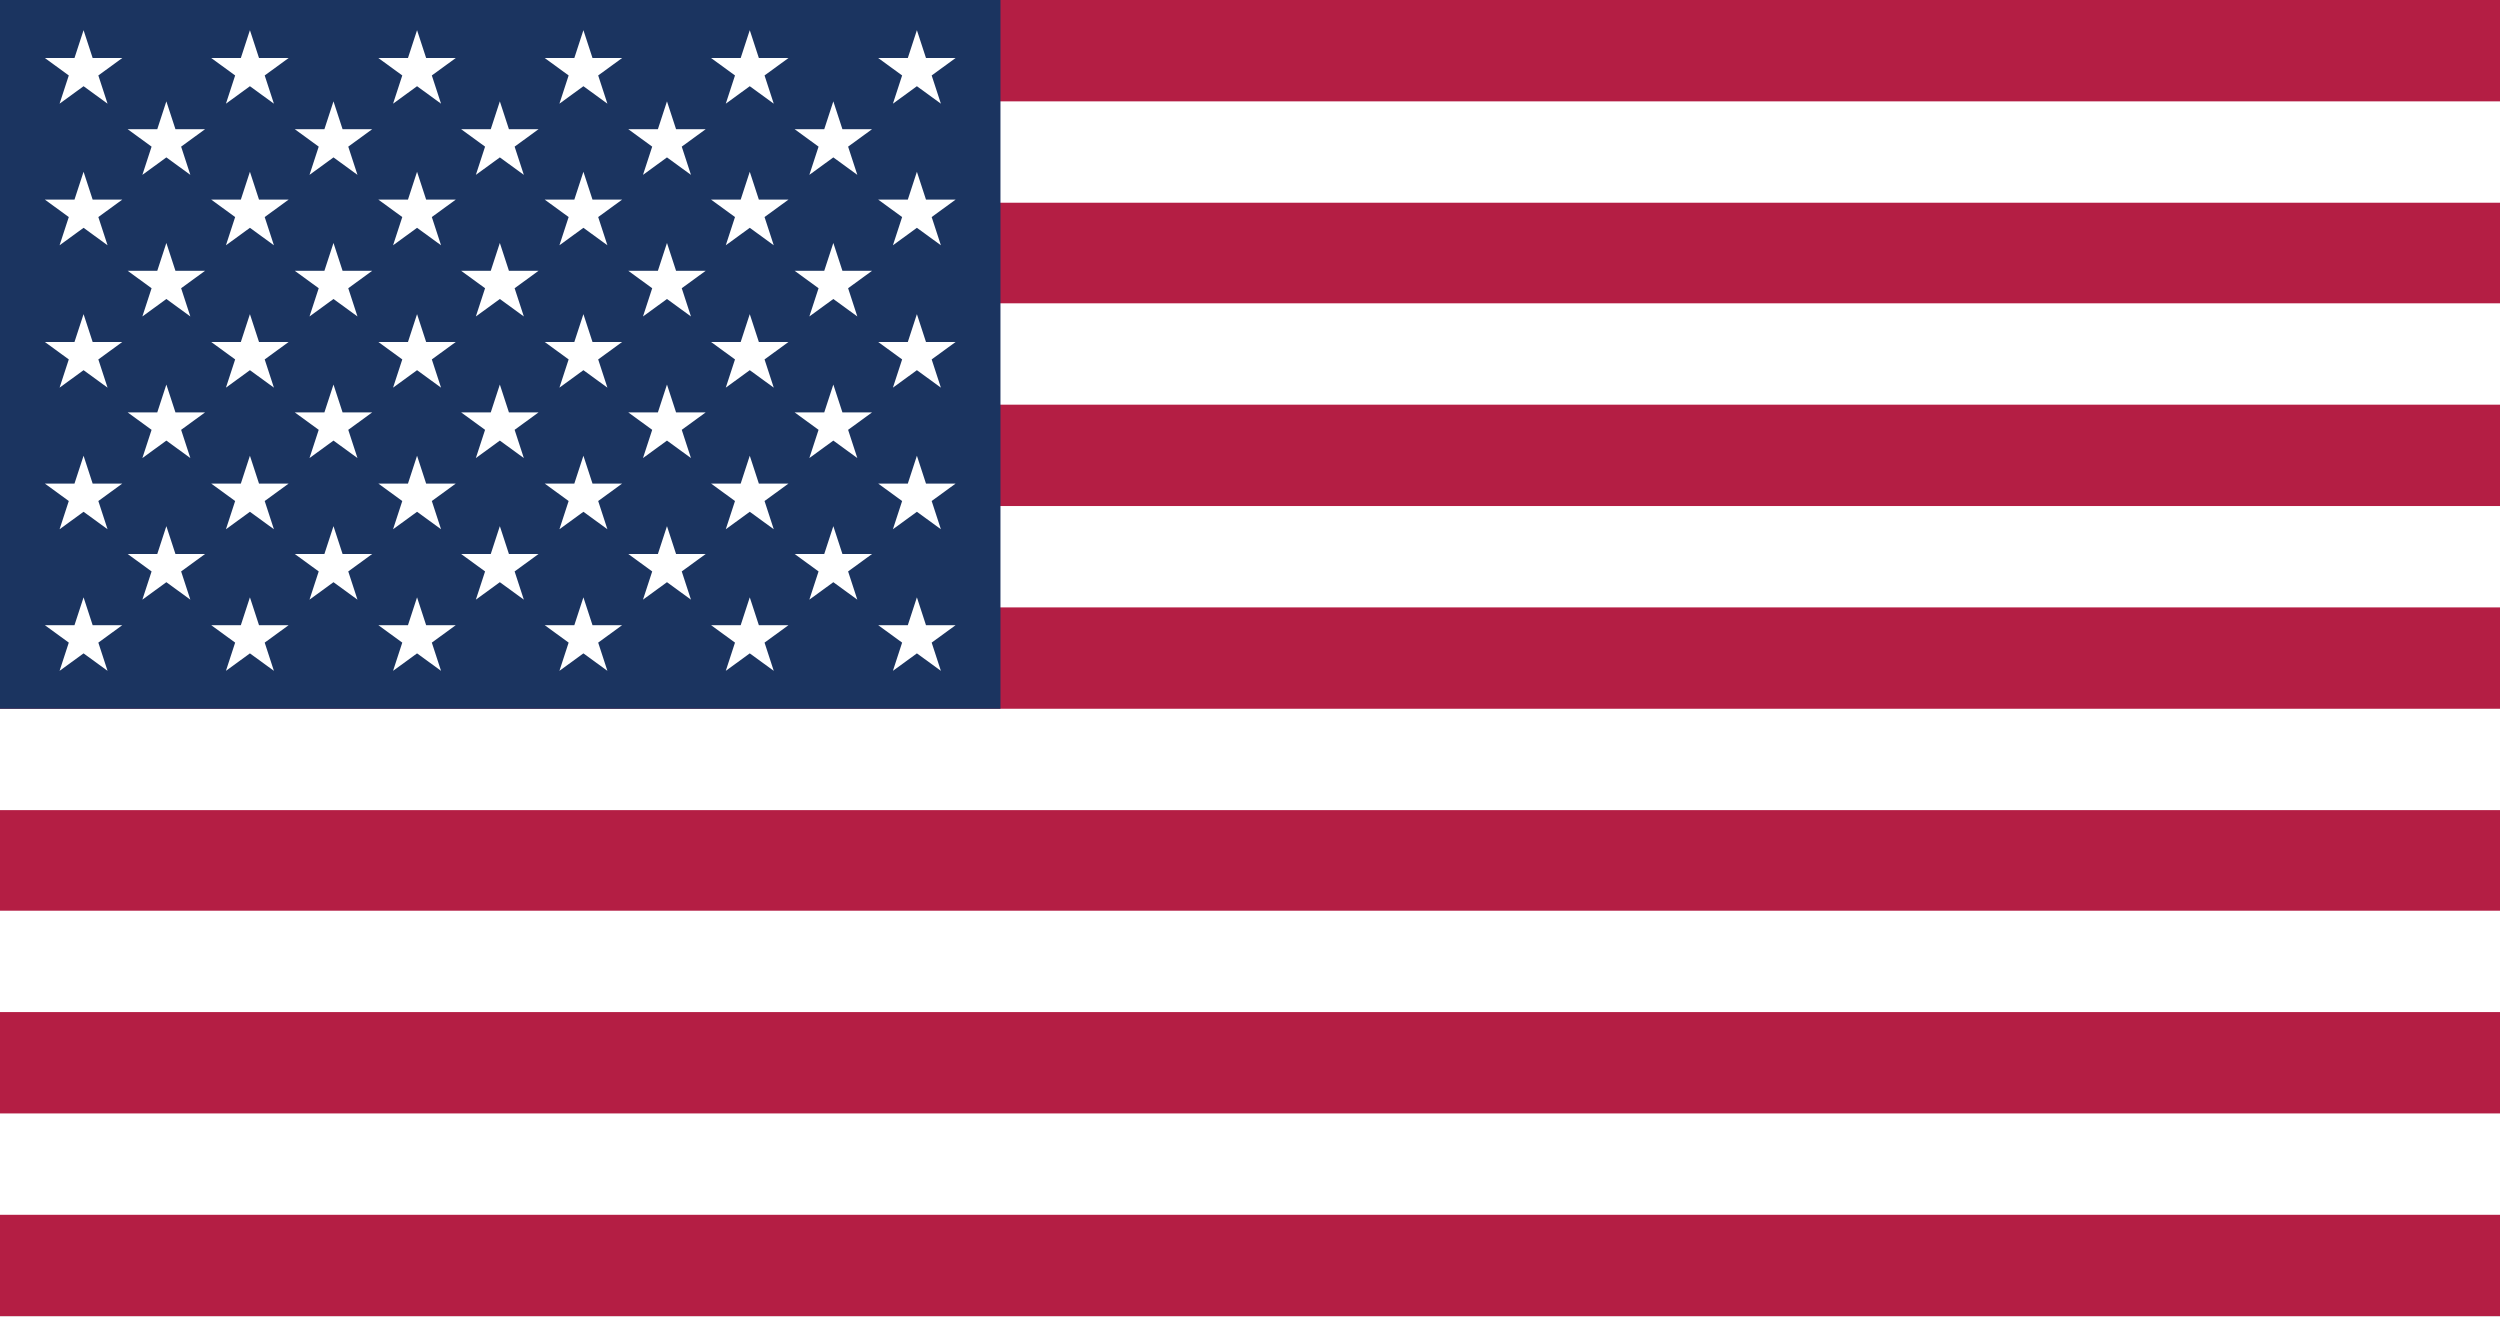
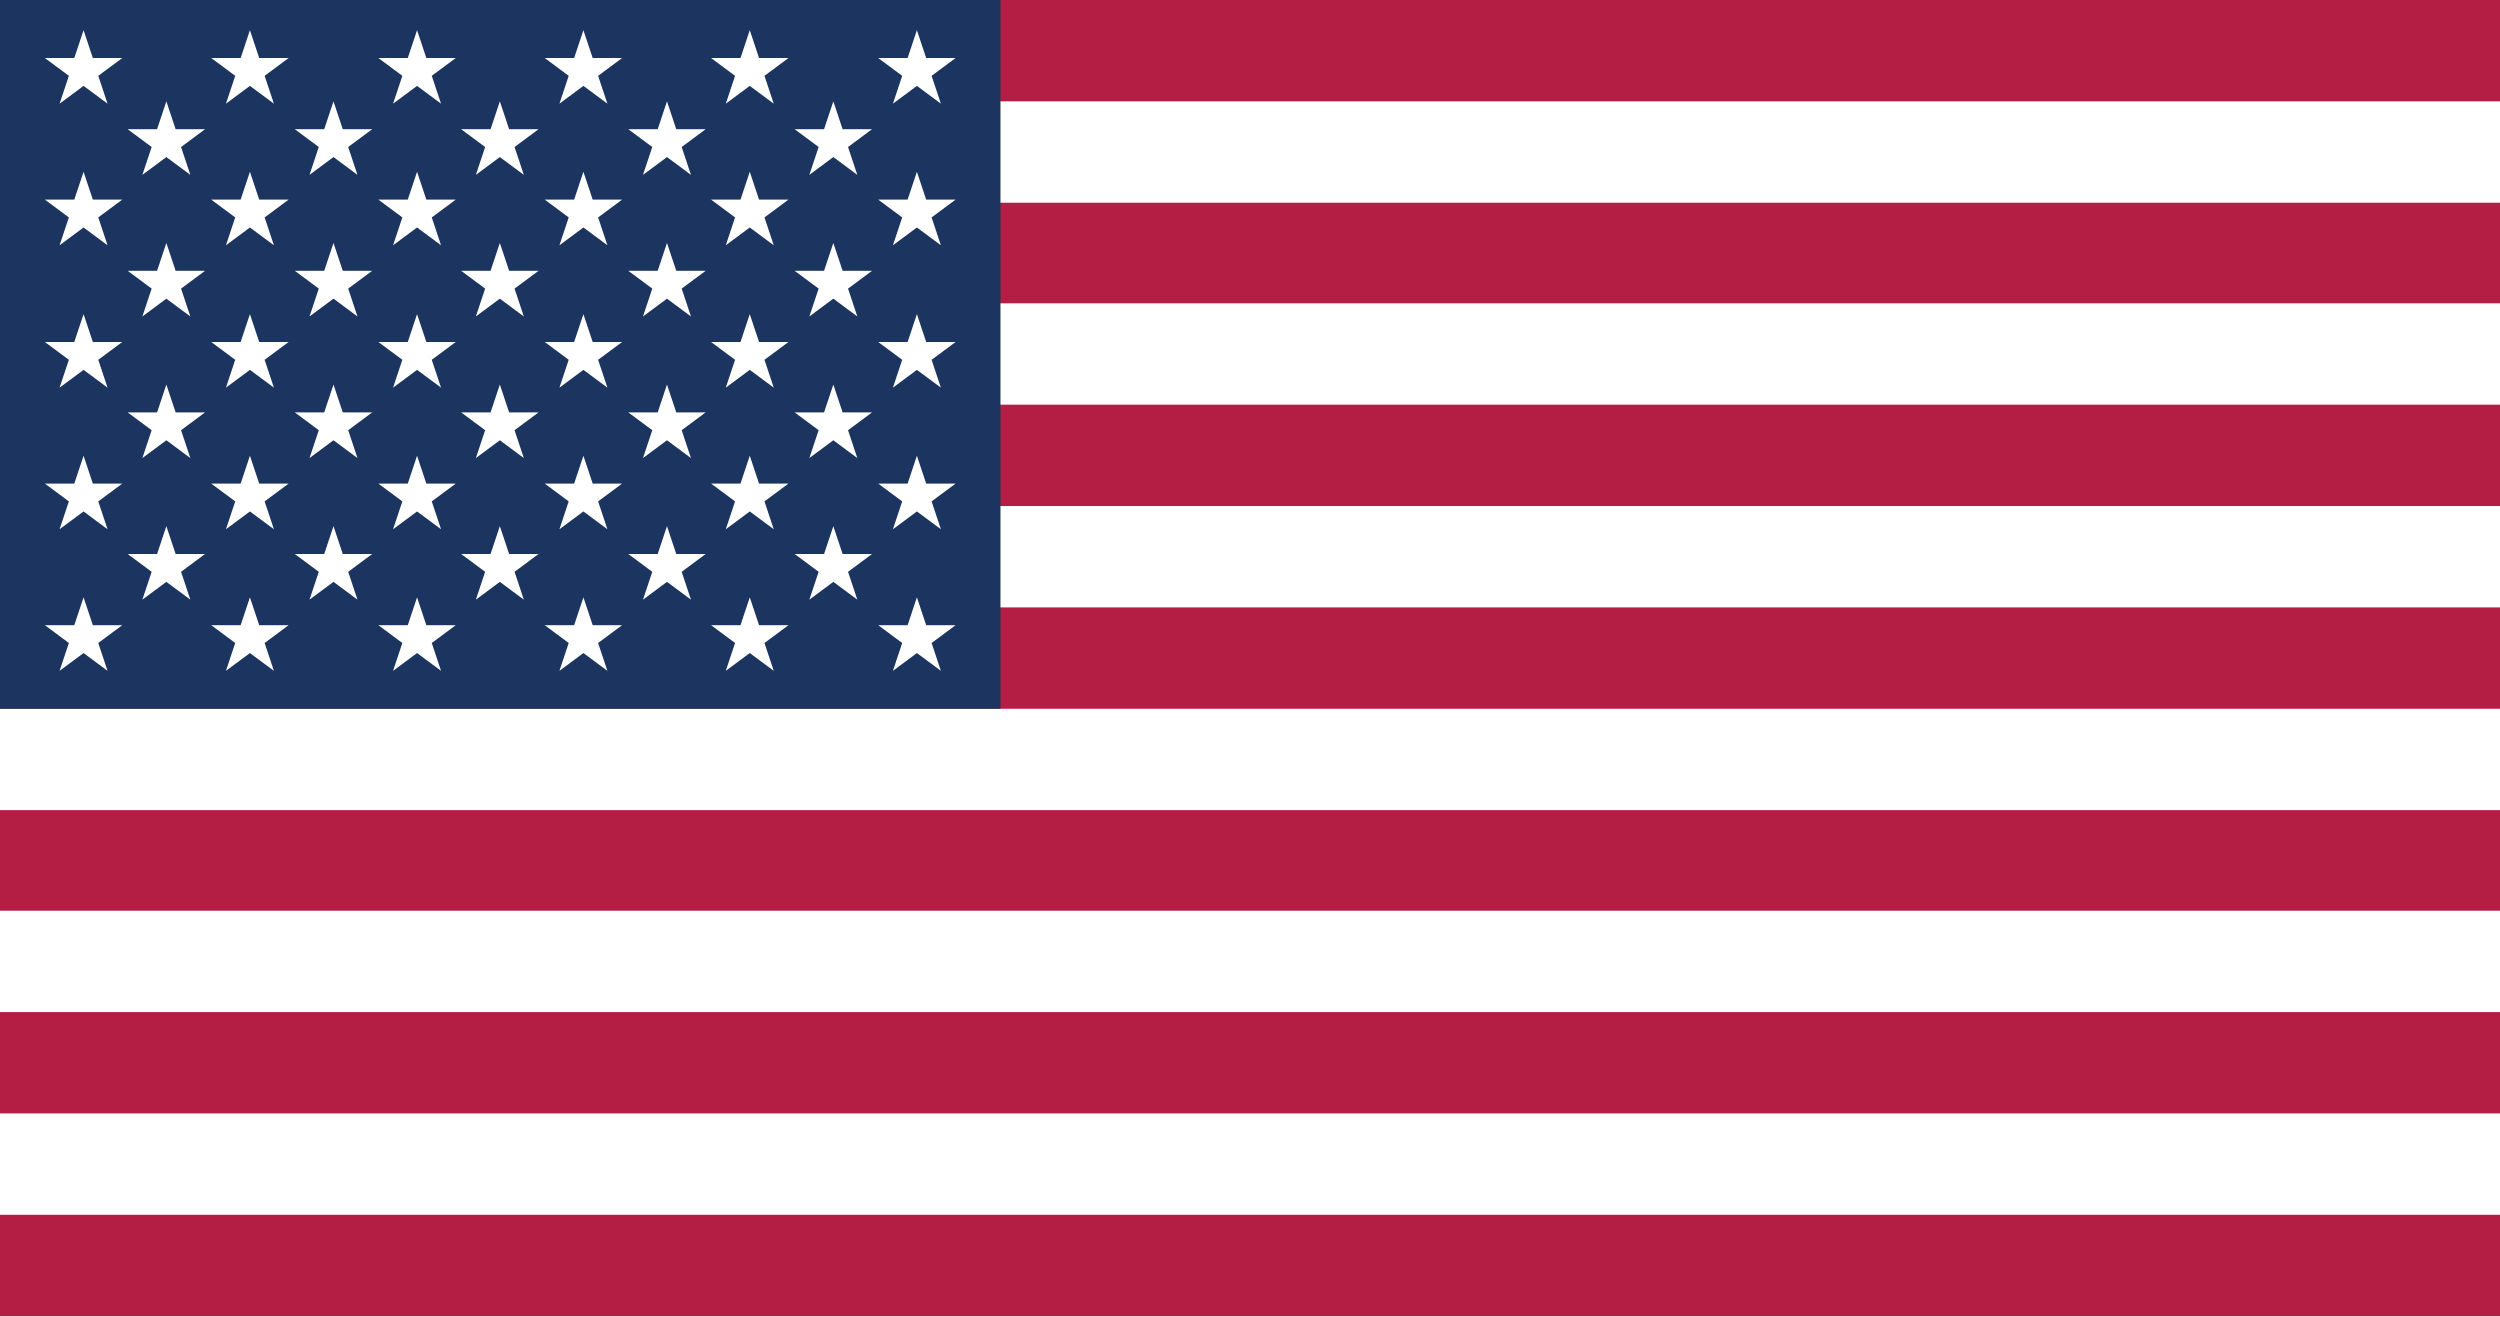
<svg xmlns="http://www.w3.org/2000/svg" id="Layer_2" data-name="Layer 2" viewBox="0 0 32.31 17.01">
  <defs>
    <style>
      .cls-1 {
        fill: #fff;
      }

      .cls-2 {
        fill: #b41e44;
      }

      .cls-3 {
        fill: #1b3460;
      }

      .cls-4 {
        fill: #010101;
      }
    </style>
  </defs>
  <g id="Layer_1-2" data-name="Layer 1">
    <g>
      <path class="cls-2" d="M0,0h32.31v17.01H0" />
      <g>
        <path class="cls-4" d="M0,1.96h32.31M32.31,4.58H0M0,7.2h32.31M32.31,9.81H0M0,12.43h32.31M32.31,15.05H0" />
        <path class="cls-1" d="M32.31,15.7H0v-1.31h32.31v1.31ZM32.31,13.08H0v-1.31h32.31v1.31ZM32.31,10.47H0v-1.31h32.31v1.31ZM32.31,7.85H0v-1.31h32.31v1.31ZM32.31,5.23H0v-1.31h32.31v1.31ZM32.31,2.62H0v-1.31h32.31v1.31Z" />
      </g>
      <path class="cls-3" d="M0,0h12.93v9.16H0" />
      <g>
        <g id="d">
          <g id="c">
            <g id="e">
              <g id="b">
                <g id="a">
-                   <path class="cls-1" d="M1.08.39l.31.95-.81-.59h1l-.81.59.31-.95Z" />
+                   <path class="cls-1" d="M1.08,0.39L1.2,0.75L1.58,0.75L1.27,0.98L1.39,1.34L1.08,1.11L0.77,1.34L0.89,0.98L0.58,0.75L0.96,0.75Z" />
                </g>
                <g id="a-2" data-name="a">
-                   <path class="cls-1" d="M1.08,2.22l.31.95-.81-.59h1l-.81.59.31-.95Z" />
+                   <path class="cls-1" d="M1.08,2.22L1.2,2.58L1.58,2.58L1.27,2.81L1.39,3.17L1.08,2.94L0.77,3.17L0.89,2.81L0.58,2.58L0.96,2.58Z" />
                </g>
                <g id="a-3" data-name="a">
-                   <path class="cls-1" d="M1.08,4.06l.31.95-.81-.59h1l-.81.59.31-.95Z" />
+                   <path class="cls-1" d="M1.08,4.06L1.2,4.42L1.58,4.42L1.27,4.65L1.39,5.01L1.08,4.78L0.77,5.01L0.89,4.65L0.58,4.42L0.96,4.42Z" />
                </g>
                <g id="a-4" data-name="a">
-                   <path class="cls-1" d="M1.08,5.89l.31.95-.81-.59h1l-.81.59.31-.95Z" />
+                   <path class="cls-1" d="M1.08,5.89L1.2,6.25L1.58,6.25L1.27,6.48L1.39,6.84L1.08,6.61L0.77,6.84L0.89,6.48L0.58,6.25L0.96,6.25Z" />
                </g>
              </g>
              <g id="a-5" data-name="a">
-                 <path class="cls-1" d="M1.08,7.72l.31.95-.81-.59h1l-.81.59.31-.95Z" />
+                 <path class="cls-1" d="M1.08,7.72L1.2,8.08L1.58,8.08L1.27,8.31L1.39,8.67L1.08,8.44L0.77,8.67L0.89,8.31L0.58,8.08L0.96,8.08Z" />
              </g>
            </g>
            <g id="b-2" data-name="b">
              <g id="a-6" data-name="a">
-                 <path class="cls-1" d="M2.15,1.31l.31.95-.81-.59h1l-.81.59.31-.95Z" />
+                 <path class="cls-1" d="M2.15,1.31L2.27,1.67L2.65,1.67L2.34,1.9L2.46,2.26L2.15,2.03L1.84,2.26L1.96,1.9L1.65,1.67L2.03,1.67Z" />
              </g>
              <g id="a-7" data-name="a">
-                 <path class="cls-1" d="M2.15,3.14l.31.95-.81-.59h1l-.81.59.31-.95Z" />
+                 <path class="cls-1" d="M2.15,3.14L2.27,3.5L2.65,3.5L2.34,3.73L2.46,4.09L2.15,3.86L1.84,4.09L1.96,3.73L1.65,3.5L2.03,3.5Z" />
              </g>
              <g id="a-8" data-name="a">
-                 <path class="cls-1" d="M2.15,4.97l.31.95-.81-.59h1l-.81.59.31-.95Z" />
+                 <path class="cls-1" d="M2.15,4.97L2.27,5.33L2.65,5.33L2.34,5.56L2.46,5.92L2.15,5.69L1.84,5.92L1.96,5.56L1.65,5.33L2.03,5.33Z" />
              </g>
              <g id="a-9" data-name="a">
-                 <path class="cls-1" d="M2.15,6.8l.31.95-.81-.59h1l-.81.59.31-.95Z" />
+                 <path class="cls-1" d="M2.15,6.8L2.27,7.16L2.65,7.16L2.34,7.39L2.46,7.75L2.15,7.52L1.84,7.75L1.96,7.39L1.65,7.16L2.03,7.16Z" />
              </g>
            </g>
          </g>
          <g id="c-2" data-name="c">
            <g id="e-2" data-name="e">
              <g id="b-3" data-name="b">
                <g id="a-10" data-name="a">
-                   <path class="cls-1" d="M3.23.39l.31.95-.81-.59h1l-.81.59.31-.95Z" />
+                   <path class="cls-1" d="M3.23,0.39L3.35,0.75L3.73,0.75L3.42,0.98L3.54,1.34L3.23,1.11L2.92,1.34L3.04,0.98L2.73,0.75L3.11,0.75Z" />
                </g>
                <g id="a-11" data-name="a">
-                   <path class="cls-1" d="M3.23,2.22l.31.95-.81-.59h1l-.81.59.31-.95Z" />
+                   <path class="cls-1" d="M3.23,2.22L3.35,2.58L3.73,2.58L3.42,2.81L3.54,3.17L3.23,2.94L2.92,3.17L3.04,2.81L2.73,2.58L3.11,2.58Z" />
                </g>
                <g id="a-12" data-name="a">
-                   <path class="cls-1" d="M3.23,4.06l.31.95-.81-.59h1l-.81.59.31-.95Z" />
+                   <path class="cls-1" d="M3.23,4.06L3.35,4.42L3.73,4.42L3.42,4.65L3.54,5.01L3.23,4.78L2.92,5.01L3.04,4.65L2.73,4.42L3.11,4.42Z" />
                </g>
                <g id="a-13" data-name="a">
-                   <path class="cls-1" d="M3.23,5.89l.31.95-.81-.59h1l-.81.59.31-.95Z" />
+                   <path class="cls-1" d="M3.23,5.89L3.35,6.25L3.73,6.25L3.42,6.48L3.54,6.84L3.23,6.61L2.92,6.84L3.04,6.48L2.73,6.25L3.11,6.25Z" />
                </g>
              </g>
              <g id="a-14" data-name="a">
-                 <path class="cls-1" d="M3.23,7.72l.31.95-.81-.59h1l-.81.59.31-.95Z" />
+                 <path class="cls-1" d="M3.23,7.72L3.35,8.08L3.73,8.08L3.42,8.31L3.54,8.67L3.23,8.44L2.92,8.67L3.04,8.31L2.73,8.08L3.11,8.08Z" />
              </g>
            </g>
            <g id="b-4" data-name="b">
              <g id="a-15" data-name="a">
-                 <path class="cls-1" d="M4.31,1.31l.31.95-.81-.59h1l-.81.59.31-.95Z" />
+                 <path class="cls-1" d="M4.31,1.31L4.43,1.67L4.81,1.67L4.5,1.9L4.62,2.26L4.31,2.03L4.0,2.26L4.12,1.9L3.81,1.67L4.19,1.67Z" />
              </g>
              <g id="a-16" data-name="a">
-                 <path class="cls-1" d="M4.31,3.14l.31.95-.81-.59h1l-.81.59.31-.95Z" />
+                 <path class="cls-1" d="M4.31,3.14L4.43,3.5L4.81,3.5L4.5,3.73L4.62,4.09L4.31,3.86L4.0,4.09L4.12,3.73L3.81,3.5L4.19,3.5Z" />
              </g>
              <g id="a-17" data-name="a">
-                 <path class="cls-1" d="M4.31,4.97l.31.95-.81-.59h1l-.81.59.31-.95Z" />
+                 <path class="cls-1" d="M4.31,4.97L4.43,5.33L4.81,5.33L4.5,5.56L4.62,5.92L4.31,5.69L4.0,5.92L4.12,5.56L3.81,5.33L4.19,5.33Z" />
              </g>
              <g id="a-18" data-name="a">
-                 <path class="cls-1" d="M4.31,6.8l.31.95-.81-.59h1l-.81.59.31-.95Z" />
+                 <path class="cls-1" d="M4.31,6.8L4.43,7.16L4.81,7.16L4.5,7.39L4.62,7.75L4.31,7.52L4.0,7.75L4.12,7.39L3.81,7.16L4.19,7.16Z" />
              </g>
            </g>
          </g>
        </g>
        <g id="d-2" data-name="d">
          <g id="c-3" data-name="c">
            <g id="e-3" data-name="e">
              <g id="b-5" data-name="b">
                <g id="a-19" data-name="a">
-                   <path class="cls-1" d="M5.39.39l.31.95-.81-.59h1l-.81.59.31-.95Z" />
+                   <path class="cls-1" d="M5.39,0.39L5.51,0.75L5.89,0.75L5.58,0.98L5.7,1.34L5.39,1.11L5.08,1.34L5.2,0.98L4.89,0.75L5.27,0.75Z" />
                </g>
                <g id="a-20" data-name="a">
-                   <path class="cls-1" d="M5.39,2.22l.31.95-.81-.59h1l-.81.59.31-.95Z" />
+                   <path class="cls-1" d="M5.39,2.22L5.51,2.58L5.89,2.58L5.58,2.81L5.7,3.17L5.39,2.94L5.08,3.17L5.2,2.81L4.89,2.58L5.27,2.58Z" />
                </g>
                <g id="a-21" data-name="a">
-                   <path class="cls-1" d="M5.39,4.06l.31.95-.81-.59h1l-.81.59.31-.95Z" />
+                   <path class="cls-1" d="M5.39,4.06L5.51,4.42L5.89,4.42L5.58,4.65L5.7,5.01L5.39,4.78L5.08,5.01L5.2,4.65L4.89,4.42L5.27,4.42Z" />
                </g>
                <g id="a-22" data-name="a">
-                   <path class="cls-1" d="M5.39,5.89l.31.95-.81-.59h1l-.81.59.31-.95Z" />
+                   <path class="cls-1" d="M5.39,5.89L5.51,6.25L5.89,6.25L5.58,6.48L5.7,6.84L5.39,6.61L5.08,6.84L5.2,6.48L4.89,6.25L5.27,6.25Z" />
                </g>
              </g>
              <g id="a-23" data-name="a">
-                 <path class="cls-1" d="M5.39,7.72l.31.95-.81-.59h1l-.81.59.31-.95Z" />
+                 <path class="cls-1" d="M5.39,7.72L5.51,8.08L5.89,8.08L5.58,8.31L5.7,8.67L5.39,8.44L5.08,8.67L5.2,8.31L4.89,8.08L5.27,8.08Z" />
              </g>
            </g>
            <g id="b-6" data-name="b">
              <g id="a-24" data-name="a">
-                 <path class="cls-1" d="M6.46,1.31l.31.95-.81-.59h1l-.81.59.31-.95Z" />
+                 <path class="cls-1" d="M6.46,1.31L6.58,1.67L6.96,1.67L6.65,1.9L6.77,2.26L6.46,2.03L6.15,2.26L6.27,1.9L5.96,1.67L6.34,1.67Z" />
              </g>
              <g id="a-25" data-name="a">
-                 <path class="cls-1" d="M6.46,3.14l.31.95-.81-.59h1l-.81.59.31-.95Z" />
+                 <path class="cls-1" d="M6.46,3.14L6.58,3.5L6.96,3.5L6.65,3.73L6.77,4.09L6.46,3.86L6.15,4.09L6.27,3.73L5.96,3.5L6.34,3.5Z" />
              </g>
              <g id="a-26" data-name="a">
-                 <path class="cls-1" d="M6.46,4.97l.31.95-.81-.59h1l-.81.59.31-.95Z" />
+                 <path class="cls-1" d="M6.46,4.97L6.58,5.33L6.96,5.33L6.65,5.56L6.77,5.92L6.46,5.69L6.15,5.92L6.27,5.56L5.96,5.33L6.34,5.33Z" />
              </g>
              <g id="a-27" data-name="a">
-                 <path class="cls-1" d="M6.46,6.8l.31.95-.81-.59h1l-.81.59.31-.95Z" />
+                 <path class="cls-1" d="M6.46,6.8L6.58,7.16L6.96,7.16L6.65,7.39L6.77,7.75L6.46,7.52L6.15,7.75L6.27,7.39L5.96,7.16L6.34,7.16Z" />
              </g>
            </g>
          </g>
          <g id="c-4" data-name="c">
            <g id="e-4" data-name="e">
              <g id="b-7" data-name="b">
                <g id="a-28" data-name="a">
-                   <path class="cls-1" d="M7.54.39l.31.95-.81-.59h1l-.81.59.31-.95Z" />
+                   <path class="cls-1" d="M7.54,0.39L7.66,0.75L8.04,0.75L7.73,0.98L7.85,1.34L7.54,1.11L7.23,1.34L7.35,0.98L7.04,0.75L7.42,0.75Z" />
                </g>
                <g id="a-29" data-name="a">
-                   <path class="cls-1" d="M7.54,2.22l.31.95-.81-.59h1l-.81.59.31-.95Z" />
+                   <path class="cls-1" d="M7.54,2.22L7.66,2.58L8.04,2.58L7.73,2.81L7.85,3.17L7.54,2.94L7.23,3.17L7.35,2.81L7.04,2.58L7.42,2.58Z" />
                </g>
                <g id="a-30" data-name="a">
-                   <path class="cls-1" d="M7.54,4.06l.31.95-.81-.59h1l-.81.59.31-.95Z" />
+                   <path class="cls-1" d="M7.54,4.06L7.66,4.42L8.04,4.42L7.73,4.65L7.85,5.01L7.54,4.78L7.23,5.01L7.35,4.65L7.04,4.42L7.42,4.42Z" />
                </g>
                <g id="a-31" data-name="a">
-                   <path class="cls-1" d="M7.54,5.89l.31.95-.81-.59h1l-.81.59.31-.95Z" />
+                   <path class="cls-1" d="M7.54,5.89L7.66,6.25L8.04,6.25L7.73,6.48L7.85,6.84L7.54,6.61L7.23,6.84L7.35,6.48L7.04,6.25L7.42,6.25Z" />
                </g>
              </g>
              <g id="a-32" data-name="a">
-                 <path class="cls-1" d="M7.54,7.72l.31.95-.81-.59h1l-.81.59.31-.95Z" />
+                 <path class="cls-1" d="M7.54,7.72L7.66,8.08L8.04,8.08L7.73,8.31L7.85,8.67L7.54,8.44L7.23,8.67L7.35,8.31L7.04,8.08L7.42,8.08Z" />
              </g>
            </g>
            <g id="b-8" data-name="b">
              <g id="a-33" data-name="a">
-                 <path class="cls-1" d="M8.62,1.31l.31.95-.81-.59h1l-.81.59.31-.95Z" />
+                 <path class="cls-1" d="M8.62,1.31L8.74,1.67L9.12,1.67L8.81,1.9L8.93,2.26L8.62,2.03L8.31,2.26L8.43,1.9L8.12,1.67L8.5,1.67Z" />
              </g>
              <g id="a-34" data-name="a">
-                 <path class="cls-1" d="M8.62,3.14l.31.95-.81-.59h1l-.81.59.31-.95Z" />
+                 <path class="cls-1" d="M8.62,3.14L8.74,3.5L9.12,3.5L8.81,3.73L8.93,4.09L8.62,3.86L8.31,4.09L8.43,3.73L8.12,3.5L8.5,3.5Z" />
              </g>
              <g id="a-35" data-name="a">
-                 <path class="cls-1" d="M8.62,4.97l.31.95-.81-.59h1l-.81.59.31-.95Z" />
+                 <path class="cls-1" d="M8.62,4.97L8.74,5.33L9.12,5.33L8.81,5.56L8.93,5.92L8.62,5.69L8.31,5.92L8.43,5.56L8.12,5.33L8.5,5.33Z" />
              </g>
              <g id="a-36" data-name="a">
-                 <path class="cls-1" d="M8.62,6.8l.31.95-.81-.59h1l-.81.59.31-.95Z" />
+                 <path class="cls-1" d="M8.62,6.8L8.74,7.16L9.12,7.16L8.81,7.39L8.93,7.75L8.62,7.52L8.31,7.75L8.43,7.39L8.12,7.16L8.5,7.16Z" />
              </g>
            </g>
          </g>
        </g>
        <g id="c-5" data-name="c">
          <g id="e-5" data-name="e">
            <g id="b-9" data-name="b">
              <g id="a-37" data-name="a">
-                 <path class="cls-1" d="M9.69.39l.31.95-.81-.59h1l-.81.59.31-.95Z" />
+                 <path class="cls-1" d="M9.69,0.39L9.81,0.75L10.19,0.75L9.88,0.98L10.0,1.34L9.69,1.11L9.38,1.34L9.5,0.98L9.19,0.75L9.57,0.75Z" />
              </g>
              <g id="a-38" data-name="a">
-                 <path class="cls-1" d="M9.69,2.22l.31.95-.81-.59h1l-.81.59.31-.95Z" />
+                 <path class="cls-1" d="M9.69,2.22L9.81,2.58L10.19,2.58L9.88,2.81L10.0,3.17L9.69,2.94L9.38,3.17L9.5,2.81L9.19,2.58L9.57,2.58Z" />
              </g>
              <g id="a-39" data-name="a">
-                 <path class="cls-1" d="M9.69,4.06l.31.95-.81-.59h1l-.81.59.31-.95Z" />
+                 <path class="cls-1" d="M9.69,4.06L9.81,4.42L10.19,4.42L9.88,4.65L10.0,5.01L9.69,4.78L9.38,5.01L9.5,4.65L9.19,4.42L9.57,4.42Z" />
              </g>
              <g id="a-40" data-name="a">
-                 <path class="cls-1" d="M9.69,5.89l.31.95-.81-.59h1l-.81.59.31-.95Z" />
+                 <path class="cls-1" d="M9.69,5.89L9.81,6.25L10.19,6.25L9.88,6.48L10.0,6.84L9.69,6.61L9.38,6.84L9.5,6.48L9.19,6.25L9.57,6.25Z" />
              </g>
            </g>
            <g id="a-41" data-name="a">
-               <path class="cls-1" d="M9.69,7.72l.31.95-.81-.59h1l-.81.59.31-.95Z" />
+               <path class="cls-1" d="M9.69,7.72L9.81,8.08L10.19,8.08L9.88,8.31L10.0,8.67L9.69,8.44L9.38,8.67L9.5,8.31L9.19,8.08L9.57,8.08Z" />
            </g>
          </g>
          <g id="b-10" data-name="b">
            <g id="a-42" data-name="a">
-               <path class="cls-1" d="M10.77,1.31l.31.95-.81-.59h1l-.81.59.31-.95Z" />
+               <path class="cls-1" d="M10.77,1.31L10.89,1.67L11.27,1.67L10.96,1.9L11.08,2.26L10.77,2.03L10.46,2.26L10.58,1.9L10.27,1.67L10.65,1.67Z" />
            </g>
            <g id="a-43" data-name="a">
-               <path class="cls-1" d="M10.77,3.14l.31.95-.81-.59h1l-.81.59.31-.95Z" />
+               <path class="cls-1" d="M10.77,3.14L10.89,3.5L11.27,3.5L10.96,3.73L11.08,4.09L10.77,3.86L10.46,4.09L10.58,3.73L10.27,3.5L10.65,3.5Z" />
            </g>
            <g id="a-44" data-name="a">
-               <path class="cls-1" d="M10.77,4.97l.31.95-.81-.59h1l-.81.59.31-.95Z" />
+               <path class="cls-1" d="M10.77,4.97L10.89,5.33L11.27,5.33L10.96,5.56L11.08,5.92L10.77,5.69L10.46,5.92L10.58,5.56L10.27,5.33L10.65,5.33Z" />
            </g>
            <g id="a-45" data-name="a">
-               <path class="cls-1" d="M10.77,6.8l.31.95-.81-.59h1l-.81.59.31-.95Z" />
+               <path class="cls-1" d="M10.77,6.8L10.89,7.16L11.27,7.16L10.96,7.39L11.08,7.75L10.77,7.52L10.46,7.75L10.58,7.39L10.27,7.16L10.65,7.16Z" />
            </g>
          </g>
        </g>
        <g id="e-6" data-name="e">
          <g id="b-11" data-name="b">
            <g id="a-46" data-name="a">
-               <path class="cls-1" d="M11.85.39l.31.95-.81-.59h1l-.81.59.31-.95Z" />
+               <path class="cls-1" d="M11.85,0.39L11.97,0.75L12.35,0.75L12.04,0.98L12.16,1.34L11.85,1.11L11.54,1.34L11.66,0.98L11.35,0.75L11.73,0.75Z" />
            </g>
            <g id="a-47" data-name="a">
-               <path class="cls-1" d="M11.85,2.22l.31.95-.81-.59h1l-.81.59.31-.95Z" />
+               <path class="cls-1" d="M11.85,2.22L11.97,2.58L12.35,2.58L12.04,2.81L12.16,3.17L11.85,2.94L11.54,3.17L11.66,2.81L11.35,2.58L11.73,2.58Z" />
            </g>
            <g id="a-48" data-name="a">
-               <path class="cls-1" d="M11.85,4.06l.31.95-.81-.59h1l-.81.59.31-.95Z" />
+               <path class="cls-1" d="M11.85,4.06L11.97,4.42L12.35,4.42L12.04,4.65L12.16,5.01L11.85,4.78L11.54,5.01L11.66,4.65L11.35,4.42L11.73,4.42Z" />
            </g>
            <g id="a-49" data-name="a">
-               <path class="cls-1" d="M11.85,5.89l.31.95-.81-.59h1l-.81.59.31-.95Z" />
+               <path class="cls-1" d="M11.85,5.89L11.97,6.25L12.35,6.25L12.04,6.48L12.16,6.84L11.85,6.61L11.54,6.84L11.66,6.48L11.35,6.25L11.73,6.25Z" />
            </g>
          </g>
          <g id="a-50" data-name="a">
-             <path class="cls-1" d="M11.85,7.72l.31.95-.81-.59h1l-.81.59.31-.95Z" />
+             <path class="cls-1" d="M11.85,7.72L11.97,8.08L12.35,8.08L12.04,8.31L12.16,8.67L11.85,8.44L11.54,8.67L11.66,8.31L11.35,8.08L11.73,8.08Z" />
          </g>
        </g>
      </g>
    </g>
  </g>
</svg>
